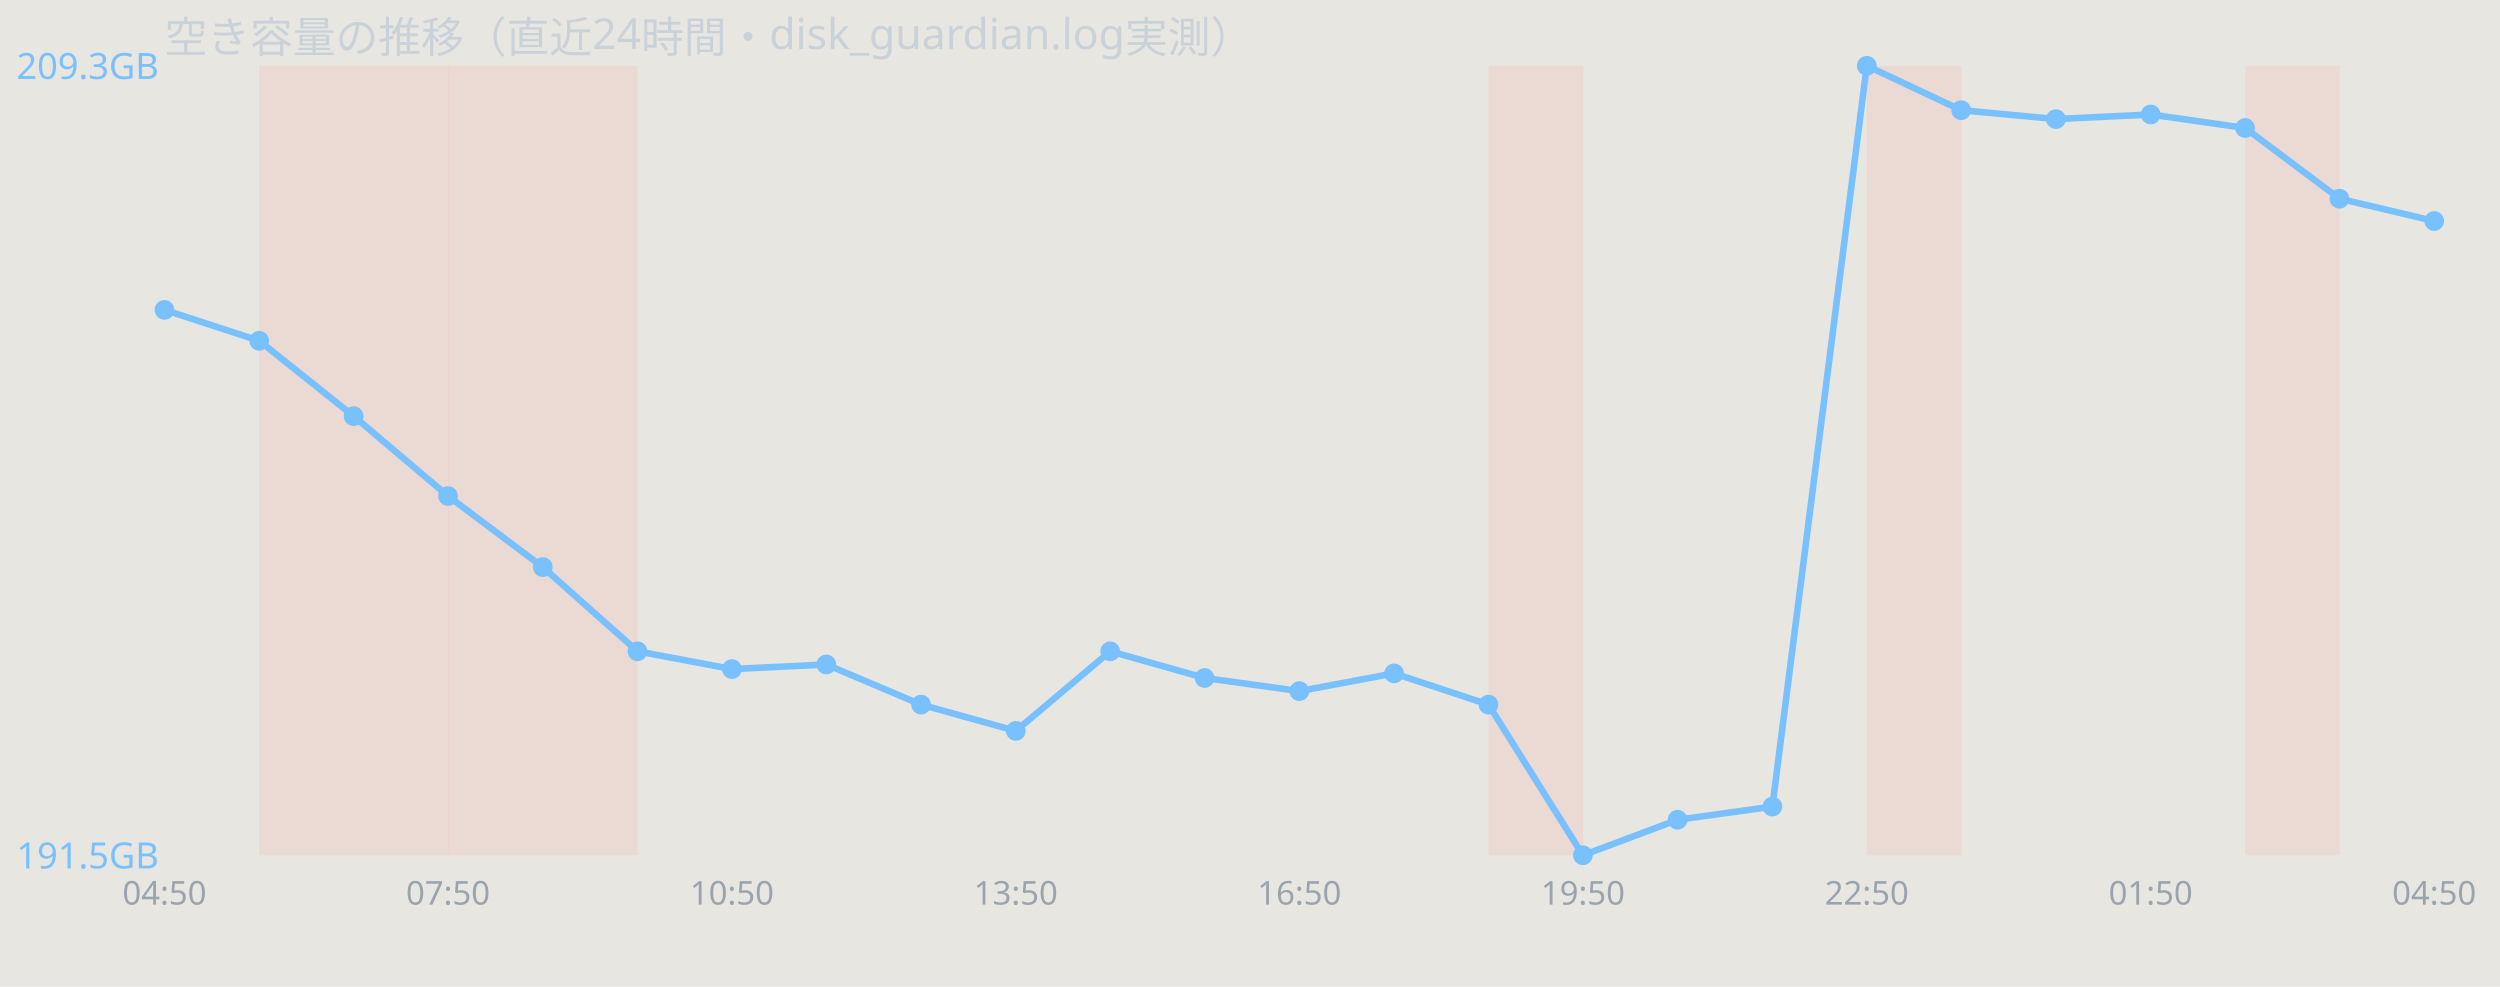
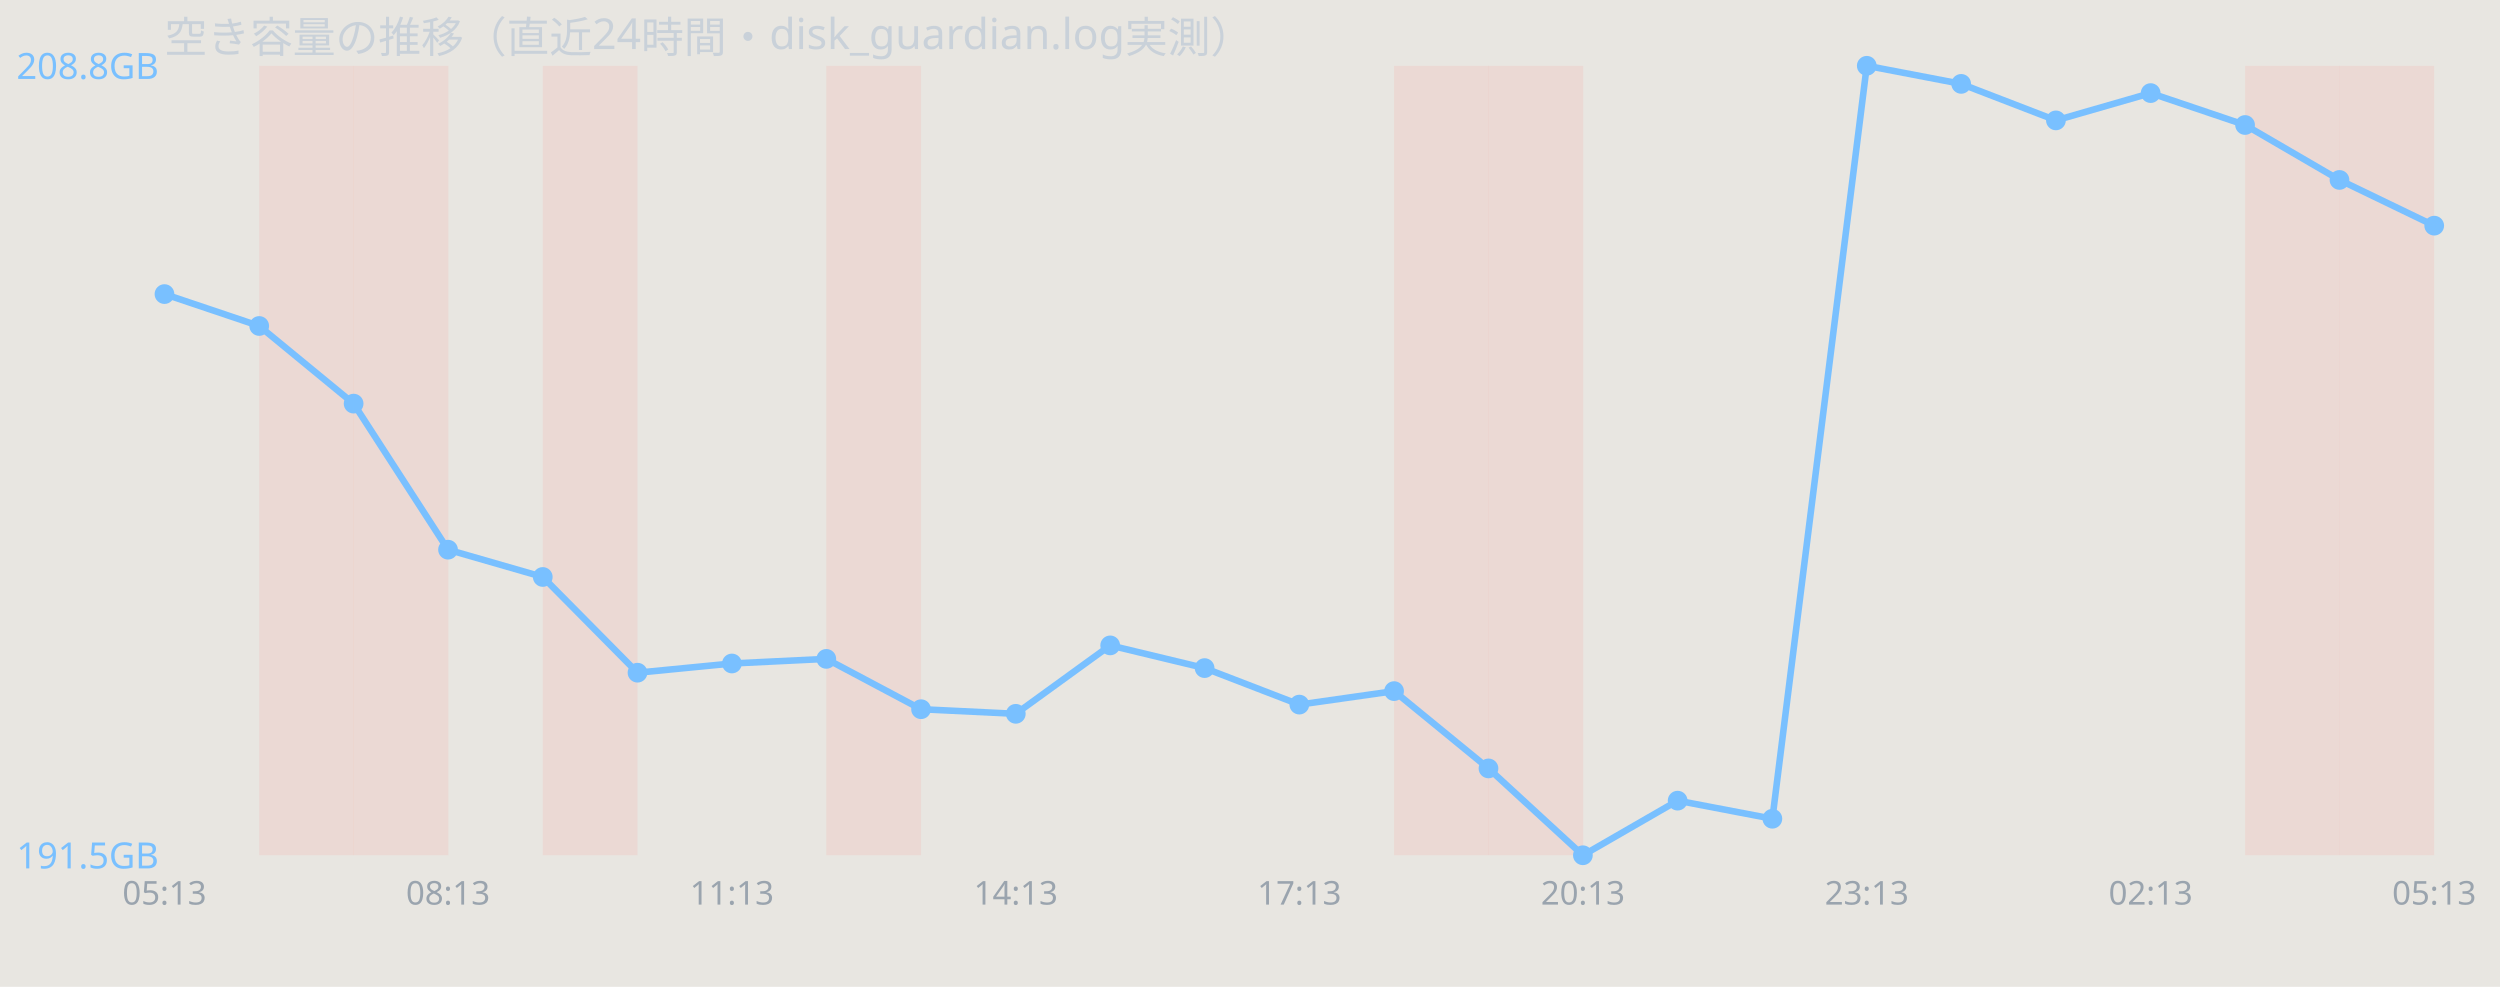
<svg xmlns="http://www.w3.org/2000/svg" width="760" height="300" viewBox="0 0 760 300" font-family="sans-serif">
  <rect width="760" height="300" fill="#e8e6e1" />
  <text x="50" y="16" font-size="13" fill="#c9d1d9">空き容量の推移（直近24時間・disk_guardian.log実測）</text>
  <rect x="78.8" y="20" width="28.8" height="240" fill="#ff7b72" opacity="0.12" />
  <rect x="107.5" y="20" width="28.8" height="240" fill="#ff7b72" opacity="0.12" />
-   <rect x="136.2" y="20" width="28.8" height="240" fill="#ff7b72" opacity="0.12" />
  <rect x="165.0" y="20" width="28.8" height="240" fill="#ff7b72" opacity="0.12" />
+   <rect x="251.2" y="20" width="28.8" height="240" fill="#ff7b72" opacity="0.12" />
+   <rect x="423.8" y="20" width="28.8" height="240" fill="#ff7b72" opacity="0.12" />
  <rect x="452.5" y="20" width="28.8" height="240" fill="#ff7b72" opacity="0.12" />
-   <rect x="567.5" y="20" width="28.8" height="240" fill="#ff7b72" opacity="0.12" />
  <rect x="682.5" y="20" width="28.8" height="240" fill="#ff7b72" opacity="0.12" />
-   <polyline points="50.0,94.2 78.8,103.6 107.5,126.5 136.2,150.8 165.0,172.4 193.8,198.0 222.5,203.4 251.2,202.0 280.0,214.2 308.8,222.2 337.5,198.0 366.2,206.1 395.0,210.1 423.8,204.7 452.5,214.2 481.2,260.0 510.0,249.2 538.8,245.2 567.5,20.0 596.2,33.5 625.0,36.2 653.8,34.8 682.5,38.9 711.2,60.4 740.0,67.2" fill="none" stroke="#79c0ff" stroke-width="2" />
-   <circle cx="50.0" cy="94.2" r="3" fill="#79c0ff" />
-   <circle cx="78.8" cy="103.6" r="3" fill="#79c0ff" />
-   <circle cx="107.5" cy="126.5" r="3" fill="#79c0ff" />
-   <circle cx="136.2" cy="150.8" r="3" fill="#79c0ff" />
-   <circle cx="165.0" cy="172.4" r="3" fill="#79c0ff" />
-   <circle cx="193.8" cy="198.0" r="3" fill="#79c0ff" />
-   <circle cx="222.5" cy="203.4" r="3" fill="#79c0ff" />
-   <circle cx="251.2" cy="202.0" r="3" fill="#79c0ff" />
-   <circle cx="280.0" cy="214.2" r="3" fill="#79c0ff" />
-   <circle cx="308.8" cy="222.2" r="3" fill="#79c0ff" />
-   <circle cx="337.5" cy="198.0" r="3" fill="#79c0ff" />
-   <circle cx="366.2" cy="206.1" r="3" fill="#79c0ff" />
-   <circle cx="395.0" cy="210.1" r="3" fill="#79c0ff" />
-   <circle cx="423.8" cy="204.7" r="3" fill="#79c0ff" />
-   <circle cx="452.5" cy="214.2" r="3" fill="#79c0ff" />
+   <rect x="711.2" y="20" width="28.8" height="240" fill="#ff7b72" opacity="0.12" />
+   <polyline points="50.0,89.4 78.8,99.1 107.5,122.7 136.2,167.1 165.0,175.4 193.8,204.5 222.5,201.7 251.2,200.3 280.0,215.6 308.8,217.0 337.5,196.2 366.2,203.1 395.0,214.2 423.8,210.1 452.5,233.6 481.2,260.0 510.0,243.4 538.8,248.9 567.5,20.0 596.2,25.5 625.0,36.6 653.8,28.3 682.5,38.0 711.2,54.7 740.0,68.6" fill="none" stroke="#79c0ff" stroke-width="2" />
+   <circle cx="50.0" cy="89.4" r="3" fill="#79c0ff" />
+   <circle cx="78.8" cy="99.1" r="3" fill="#79c0ff" />
+   <circle cx="107.5" cy="122.7" r="3" fill="#79c0ff" />
+   <circle cx="136.2" cy="167.1" r="3" fill="#79c0ff" />
+   <circle cx="165.0" cy="175.4" r="3" fill="#79c0ff" />
+   <circle cx="193.8" cy="204.5" r="3" fill="#79c0ff" />
+   <circle cx="222.5" cy="201.7" r="3" fill="#79c0ff" />
+   <circle cx="251.2" cy="200.3" r="3" fill="#79c0ff" />
+   <circle cx="280.0" cy="215.6" r="3" fill="#79c0ff" />
+   <circle cx="308.8" cy="217.0" r="3" fill="#79c0ff" />
+   <circle cx="337.5" cy="196.2" r="3" fill="#79c0ff" />
+   <circle cx="366.2" cy="203.1" r="3" fill="#79c0ff" />
+   <circle cx="395.0" cy="214.2" r="3" fill="#79c0ff" />
+   <circle cx="423.8" cy="210.1" r="3" fill="#79c0ff" />
+   <circle cx="452.5" cy="233.6" r="3" fill="#79c0ff" />
  <circle cx="481.2" cy="260.0" r="3" fill="#79c0ff" />
-   <circle cx="510.0" cy="249.2" r="3" fill="#79c0ff" />
-   <circle cx="538.8" cy="245.2" r="3" fill="#79c0ff" />
+   <circle cx="510.0" cy="243.4" r="3" fill="#79c0ff" />
+   <circle cx="538.8" cy="248.9" r="3" fill="#79c0ff" />
  <circle cx="567.5" cy="20.0" r="3" fill="#79c0ff" />
-   <circle cx="596.2" cy="33.5" r="3" fill="#79c0ff" />
-   <circle cx="625.0" cy="36.2" r="3" fill="#79c0ff" />
-   <circle cx="653.8" cy="34.8" r="3" fill="#79c0ff" />
-   <circle cx="682.5" cy="38.9" r="3" fill="#79c0ff" />
-   <circle cx="711.2" cy="60.4" r="3" fill="#79c0ff" />
-   <circle cx="740.0" cy="67.2" r="3" fill="#79c0ff" />
-   <text x="5" y="24.0" font-size="11" fill="#79c0ff">209.3GB</text>
+   <circle cx="596.2" cy="25.5" r="3" fill="#79c0ff" />
+   <circle cx="625.0" cy="36.6" r="3" fill="#79c0ff" />
+   <circle cx="653.8" cy="28.3" r="3" fill="#79c0ff" />
+   <circle cx="682.5" cy="38.0" r="3" fill="#79c0ff" />
+   <circle cx="711.2" cy="54.7" r="3" fill="#79c0ff" />
+   <circle cx="740.0" cy="68.6" r="3" fill="#79c0ff" />
+   <text x="5" y="24.0" font-size="11" fill="#79c0ff">208.8GB</text>
  <text x="5" y="264.0" font-size="11" fill="#79c0ff">191.5GB</text>
-   <text x="50.0" y="275" font-size="10" fill="#9aa4ae" text-anchor="middle">04:50</text>
-   <text x="136.2" y="275" font-size="10" fill="#9aa4ae" text-anchor="middle">07:50</text>
-   <text x="222.5" y="275" font-size="10" fill="#9aa4ae" text-anchor="middle">10:50</text>
-   <text x="308.8" y="275" font-size="10" fill="#9aa4ae" text-anchor="middle">13:50</text>
-   <text x="395.0" y="275" font-size="10" fill="#9aa4ae" text-anchor="middle">16:50</text>
-   <text x="481.2" y="275" font-size="10" fill="#9aa4ae" text-anchor="middle">19:50</text>
-   <text x="567.5" y="275" font-size="10" fill="#9aa4ae" text-anchor="middle">22:50</text>
-   <text x="653.8" y="275" font-size="10" fill="#9aa4ae" text-anchor="middle">01:50</text>
-   <text x="740.0" y="275" font-size="10" fill="#9aa4ae" text-anchor="middle">04:50</text>
+   <text x="50.0" y="275" font-size="10" fill="#9aa4ae" text-anchor="middle">05:13</text>
+   <text x="136.2" y="275" font-size="10" fill="#9aa4ae" text-anchor="middle">08:13</text>
+   <text x="222.5" y="275" font-size="10" fill="#9aa4ae" text-anchor="middle">11:13</text>
+   <text x="308.8" y="275" font-size="10" fill="#9aa4ae" text-anchor="middle">14:13</text>
+   <text x="395.0" y="275" font-size="10" fill="#9aa4ae" text-anchor="middle">17:13</text>
+   <text x="481.2" y="275" font-size="10" fill="#9aa4ae" text-anchor="middle">20:13</text>
+   <text x="567.5" y="275" font-size="10" fill="#9aa4ae" text-anchor="middle">23:13</text>
+   <text x="653.8" y="275" font-size="10" fill="#9aa4ae" text-anchor="middle">02:13</text>
+   <text x="740.0" y="275" font-size="10" fill="#9aa4ae" text-anchor="middle">05:13</text>
</svg>
